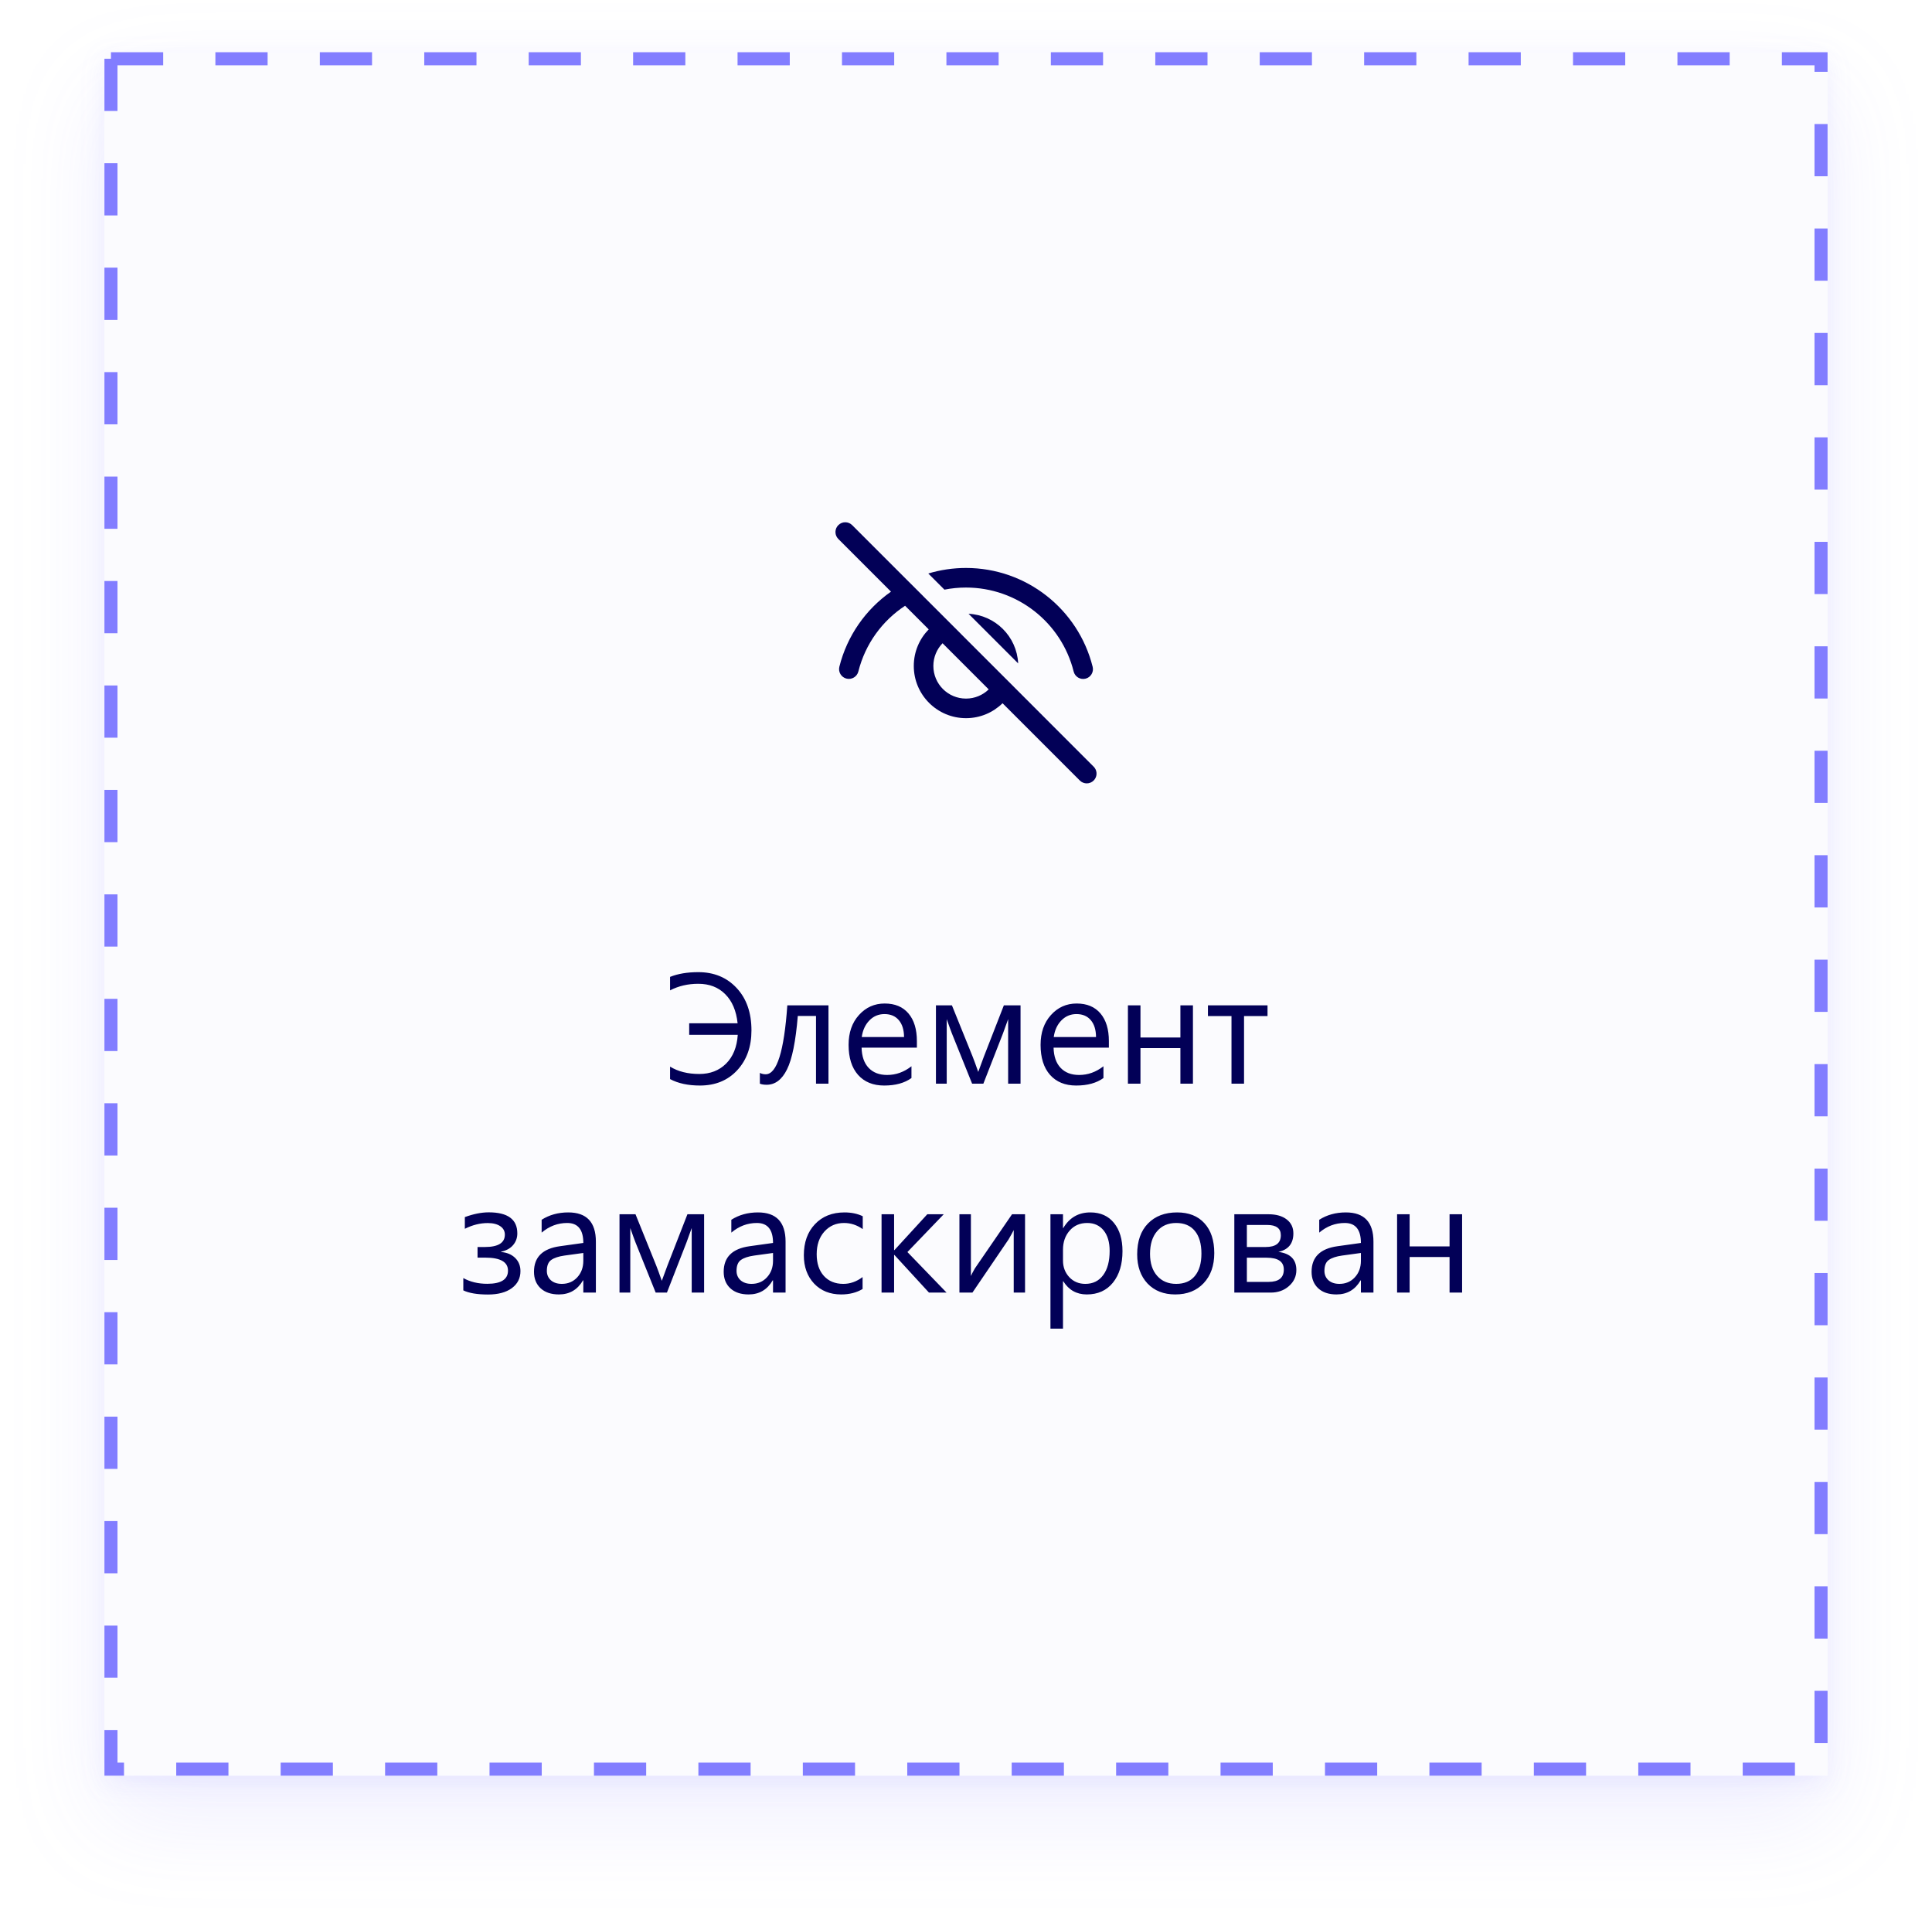
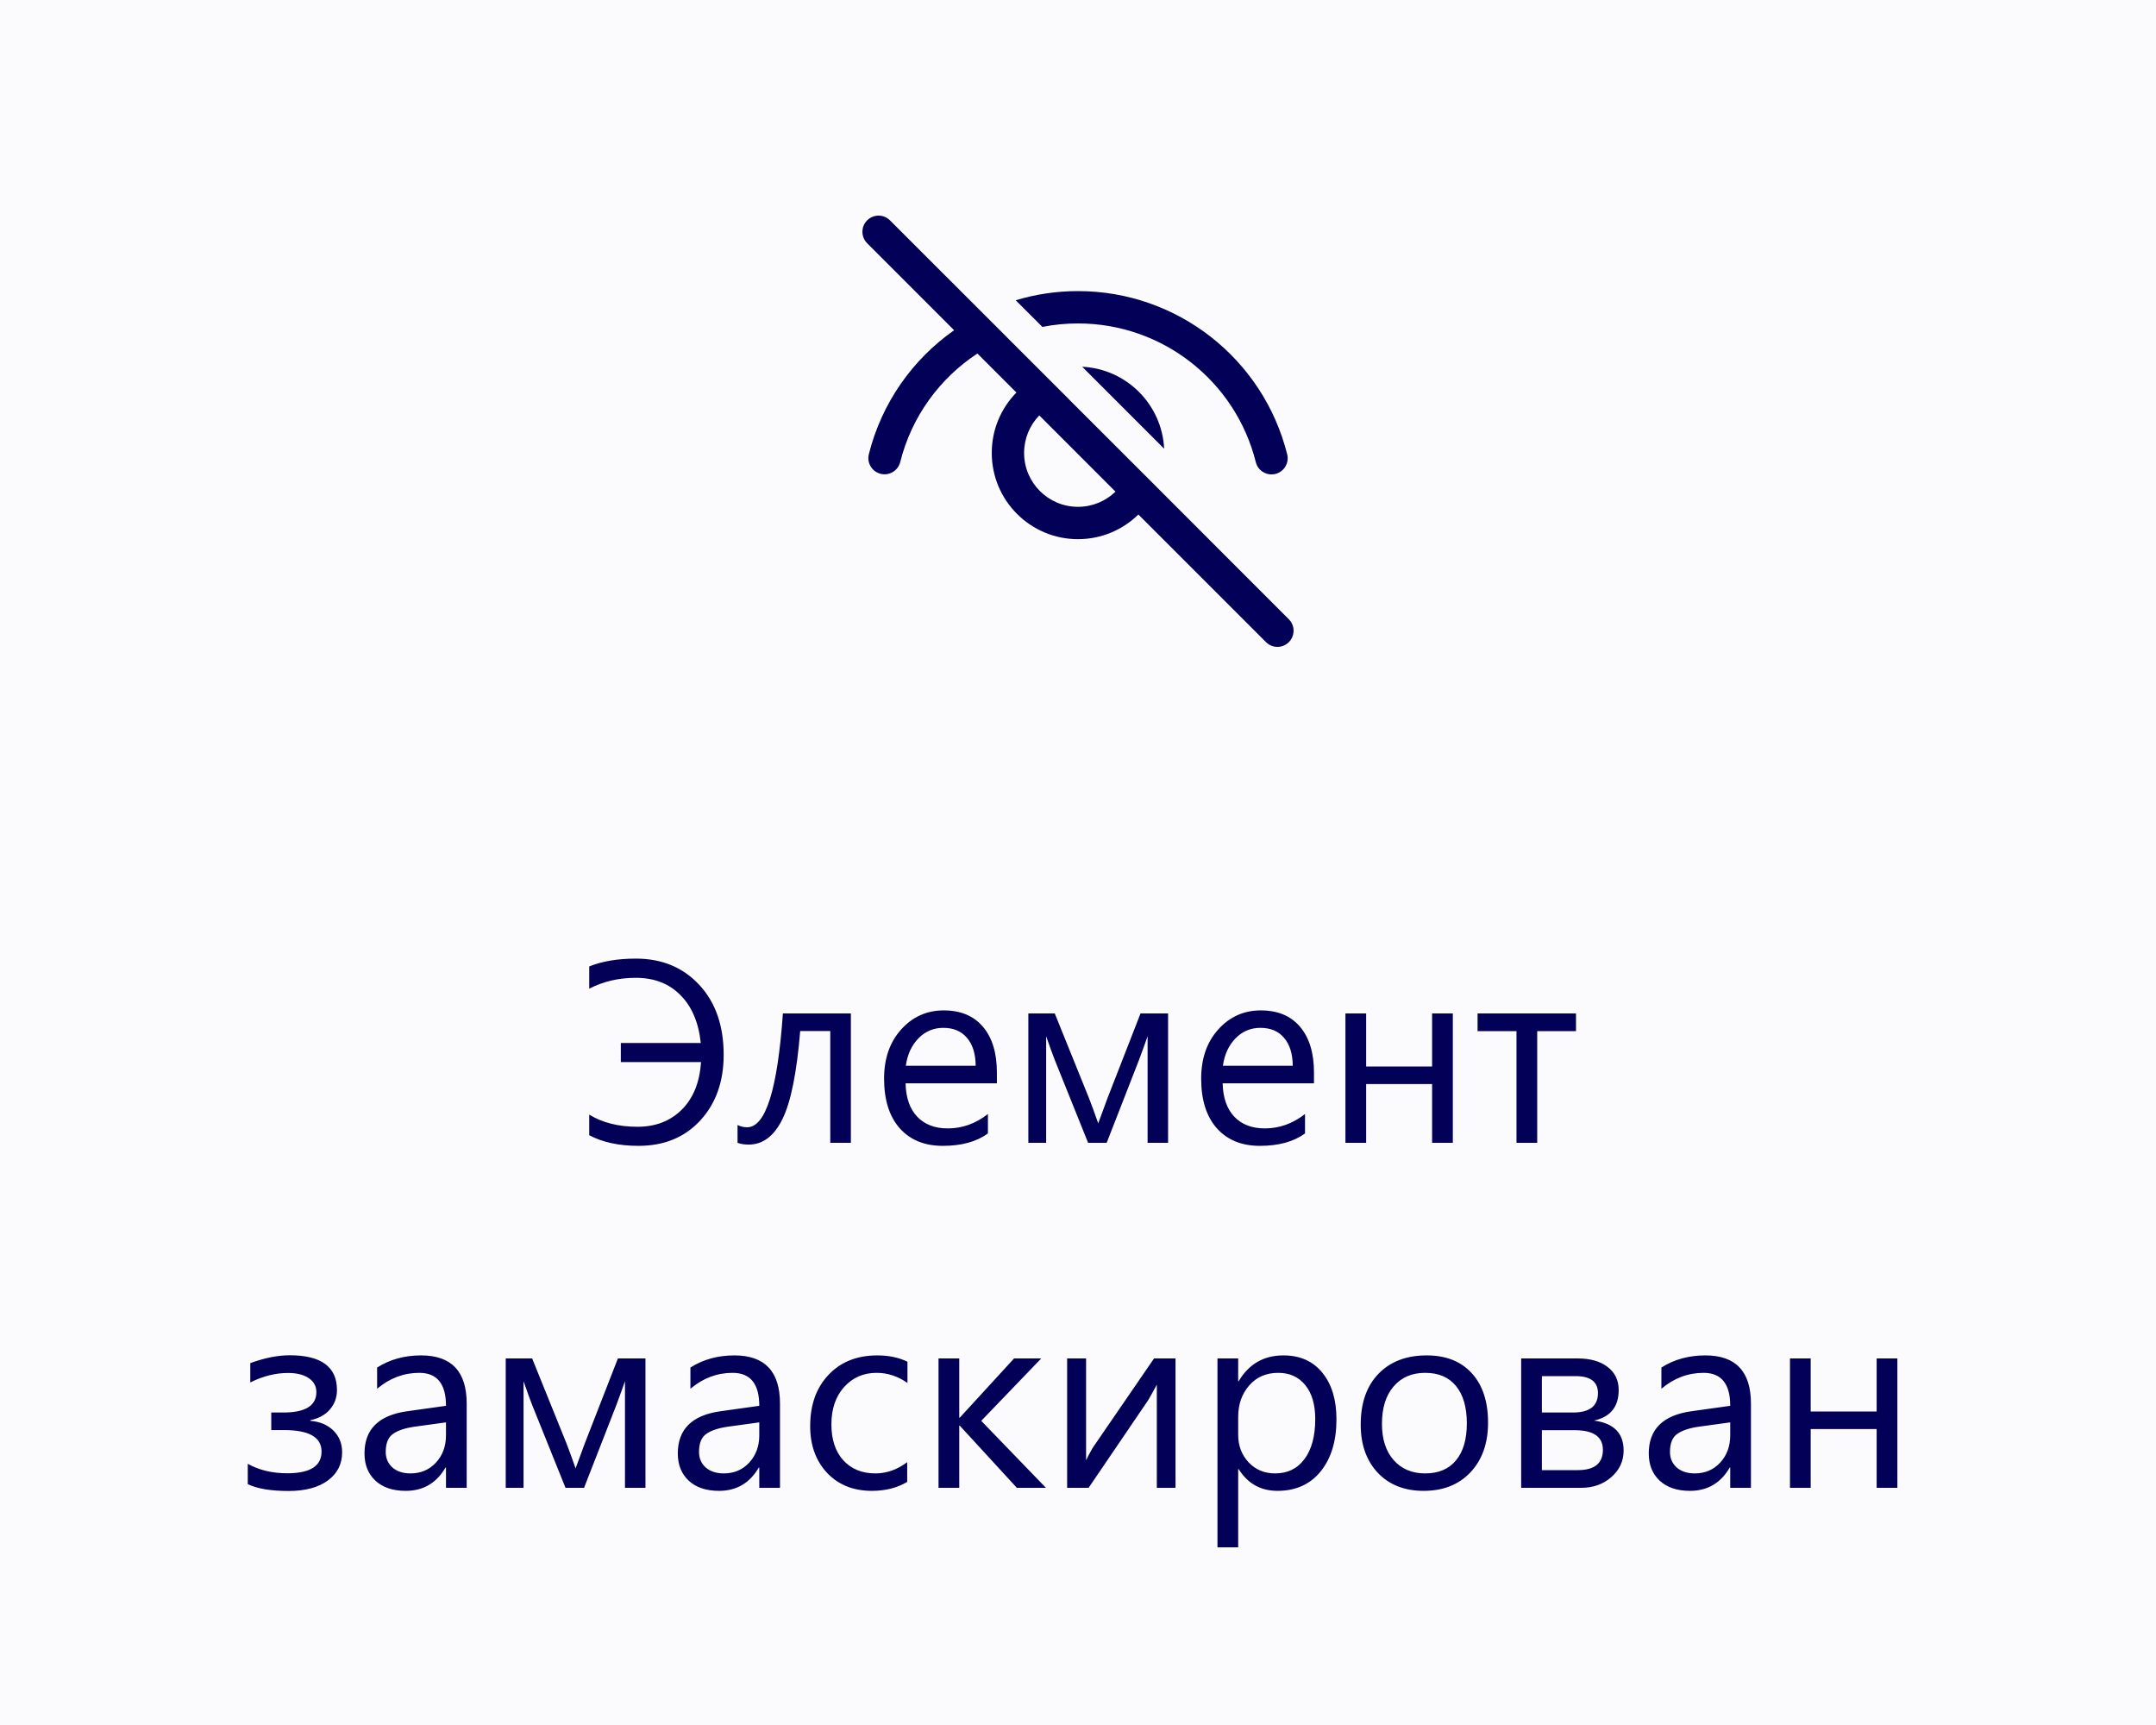
- <svg xmlns="http://www.w3.org/2000/svg" width="100%" viewBox="0 0 148 147" fill="none">
-   <g filter="url(#filter0_dd_3871_164780)">
-     <rect x="8" y="4" width="132" height="132" fill="#FBFBFE" />
-     <rect x="8.5" y="4.5" width="131" height="131" stroke="#827DFF" stroke-dasharray="4 4" />
-     <rect width="100" height="80" transform="translate(24 30)" fill="#FBFBFE" />
-     <path d="M64.22 40.22C63.953 40.486 63.929 40.903 64.147 41.196L64.22 41.28L68.254 45.315C66.332 46.664 64.896 48.68 64.299 51.064C64.198 51.466 64.442 51.873 64.844 51.974C65.246 52.075 65.653 51.831 65.754 51.429C66.284 49.313 67.591 47.539 69.334 46.395L71.144 48.204C70.436 48.926 70 49.914 70 51.005C70 53.214 71.791 55.005 74 55.005C75.09 55.005 76.079 54.568 76.8 53.861L82.72 59.78C83.013 60.073 83.487 60.073 83.78 59.78C84.047 59.514 84.071 59.097 83.853 58.804L83.78 58.72L77.667 52.605L77.668 52.604L76.468 51.406L73.598 48.537L73.6 48.536L70.719 45.658L70.72 45.656L69.587 44.526L65.28 40.22C64.987 39.927 64.513 39.927 64.22 40.22ZM72.204 49.266L75.739 52.801C75.289 53.236 74.676 53.505 74 53.505C72.619 53.505 71.5 52.385 71.5 51.005C71.5 50.329 71.768 49.715 72.204 49.266ZM74 43.5C73 43.5 72.029 43.648 71.111 43.925L72.348 45.161C72.884 45.055 73.436 45 74 45C77.923 45 81.31 47.68 82.247 51.433C82.347 51.835 82.755 52.079 83.156 51.979C83.558 51.879 83.803 51.472 83.702 51.07C82.599 46.653 78.615 43.5 74 43.5ZM74.195 47.009L77.996 50.81C77.894 48.753 76.247 47.108 74.195 47.009Z" fill="#020057" />
-     <path d="M51.33 82.648V81.693C51.943 82.068 52.69 82.256 53.568 82.256C54.404 82.256 55.088 81.992 55.619 81.465C56.154 80.934 56.453 80.197 56.516 79.256H52.795V78.371H56.504C56.402 77.414 56.086 76.672 55.555 76.144C55.027 75.613 54.34 75.348 53.492 75.348C52.699 75.348 51.978 75.516 51.33 75.852V74.82C51.932 74.578 52.652 74.457 53.492 74.457C54.699 74.457 55.68 74.863 56.434 75.676C57.188 76.484 57.565 77.566 57.565 78.922C57.565 80.168 57.201 81.184 56.475 81.969C55.752 82.75 54.799 83.141 53.615 83.141C52.713 83.141 51.951 82.977 51.33 82.648ZM63.465 83H62.51V77.814H61.115C60.955 79.756 60.68 81.119 60.289 81.904C59.902 82.689 59.381 83.082 58.725 83.082C58.525 83.082 58.353 83.055 58.209 83V82.174C58.346 82.244 58.494 82.279 58.654 82.279C59.514 82.279 60.066 80.519 60.312 77H63.465V83ZM70.238 80.24H66.002C66.018 80.908 66.197 81.424 66.541 81.787C66.885 82.15 67.357 82.332 67.959 82.332C68.635 82.332 69.256 82.109 69.822 81.664V82.566C69.295 82.949 68.598 83.141 67.731 83.141C66.883 83.141 66.217 82.869 65.732 82.326C65.248 81.779 65.006 81.012 65.006 80.023C65.006 79.09 65.269 78.33 65.797 77.744C66.328 77.154 66.986 76.859 67.772 76.859C68.557 76.859 69.164 77.113 69.594 77.621C70.023 78.129 70.238 78.834 70.238 79.736V80.24ZM69.254 79.426C69.25 78.871 69.115 78.439 68.85 78.131C68.588 77.822 68.223 77.668 67.754 77.668C67.301 77.668 66.916 77.83 66.6 78.154C66.283 78.478 66.088 78.902 66.014 79.426H69.254ZM78.178 83H77.228V78.055C77.143 78.305 77.01 78.672 76.83 79.156L75.33 83H74.469L72.922 79.156C72.84 78.949 72.707 78.582 72.523 78.055V83H71.697V77H72.922L74.504 80.914C74.617 81.199 74.762 81.594 74.938 82.098L75.365 80.938L76.9 77H78.178V83ZM84.945 80.24H80.709C80.725 80.908 80.904 81.424 81.248 81.787C81.592 82.15 82.064 82.332 82.666 82.332C83.342 82.332 83.963 82.109 84.529 81.664V82.566C84.002 82.949 83.305 83.141 82.438 83.141C81.59 83.141 80.924 82.869 80.439 82.326C79.955 81.779 79.713 81.012 79.713 80.023C79.713 79.09 79.977 78.33 80.504 77.744C81.035 77.154 81.693 76.859 82.478 76.859C83.264 76.859 83.871 77.113 84.301 77.621C84.731 78.129 84.945 78.834 84.945 79.736V80.24ZM83.961 79.426C83.957 78.871 83.822 78.439 83.557 78.131C83.295 77.822 82.93 77.668 82.461 77.668C82.008 77.668 81.623 77.83 81.307 78.154C80.99 78.478 80.795 78.902 80.721 79.426H83.961ZM91.385 83H90.424V80.275H87.365V83H86.404V77H87.365V79.461H90.424V77H91.385V83ZM97.098 77.82H95.299V83H94.338V77.82H92.533V77H97.098V77.82ZM35.492 98.83V97.887C36.016 98.18 36.627 98.326 37.326 98.326C38.385 98.326 38.914 97.99 38.914 97.318C38.914 96.654 38.334 96.322 37.174 96.322H36.582V95.508H37.145C38.164 95.508 38.674 95.191 38.674 94.559C38.674 94.289 38.557 94.074 38.322 93.914C38.088 93.754 37.768 93.674 37.361 93.674C36.779 93.674 36.195 93.82 35.609 94.113V93.217C36.273 92.975 36.883 92.853 37.438 92.853C38.898 92.853 39.629 93.391 39.629 94.465C39.629 94.812 39.52 95.113 39.301 95.367C39.086 95.617 38.783 95.783 38.393 95.865V95.894C38.838 95.93 39.195 96.08 39.465 96.346C39.734 96.611 39.869 96.947 39.869 97.353C39.869 97.9 39.648 98.336 39.207 98.66C38.766 98.984 38.158 99.147 37.385 99.147C36.56 99.147 35.93 99.041 35.492 98.83ZM45.647 99H44.685V98.062H44.662C44.244 98.781 43.629 99.141 42.816 99.141C42.219 99.141 41.75 98.982 41.41 98.666C41.074 98.35 40.906 97.93 40.906 97.406C40.906 96.285 41.566 95.633 42.887 95.449L44.685 95.197C44.685 94.178 44.273 93.668 43.449 93.668C42.727 93.668 42.074 93.914 41.492 94.406V93.422C42.082 93.047 42.762 92.859 43.531 92.859C44.941 92.859 45.647 93.606 45.647 95.098V99ZM44.685 95.965L43.238 96.164C42.793 96.227 42.457 96.338 42.23 96.498C42.004 96.654 41.891 96.934 41.891 97.336C41.891 97.629 41.994 97.869 42.201 98.057C42.412 98.24 42.691 98.332 43.039 98.332C43.516 98.332 43.908 98.166 44.217 97.834C44.529 97.498 44.685 97.074 44.685 96.562V95.965ZM53.938 99H52.988V94.055C52.902 94.305 52.77 94.672 52.59 95.156L51.09 99H50.228L48.682 95.156C48.6 94.949 48.467 94.582 48.283 94.055V99H47.457V93H48.682L50.264 96.914C50.377 97.199 50.522 97.594 50.697 98.098L51.125 96.938L52.66 93H53.938V99ZM60.178 99H59.217V98.062H59.193C58.775 98.781 58.16 99.141 57.348 99.141C56.75 99.141 56.281 98.982 55.941 98.666C55.605 98.35 55.438 97.93 55.438 97.406C55.438 96.285 56.098 95.633 57.418 95.449L59.217 95.197C59.217 94.178 58.805 93.668 57.98 93.668C57.258 93.668 56.605 93.914 56.023 94.406V93.422C56.613 93.047 57.293 92.859 58.062 92.859C59.473 92.859 60.178 93.606 60.178 95.098V99ZM59.217 95.965L57.77 96.164C57.324 96.227 56.988 96.338 56.762 96.498C56.535 96.654 56.422 96.934 56.422 97.336C56.422 97.629 56.525 97.869 56.732 98.057C56.943 98.24 57.223 98.332 57.57 98.332C58.047 98.332 58.44 98.166 58.748 97.834C59.06 97.498 59.217 97.074 59.217 96.562V95.965ZM66.078 98.725C65.617 99.002 65.07 99.141 64.438 99.141C63.582 99.141 62.891 98.863 62.363 98.309C61.84 97.75 61.578 97.027 61.578 96.141C61.578 95.152 61.861 94.359 62.428 93.762C62.994 93.16 63.75 92.859 64.695 92.859C65.223 92.859 65.688 92.957 66.09 93.152V94.137C65.644 93.824 65.168 93.668 64.66 93.668C64.047 93.668 63.543 93.889 63.148 94.33C62.758 94.768 62.562 95.344 62.562 96.059C62.562 96.762 62.746 97.316 63.113 97.723C63.484 98.129 63.98 98.332 64.602 98.332C65.125 98.332 65.617 98.158 66.078 97.811V98.725ZM72.512 99H71.164L68.516 96.117H68.492V99H67.531V93H68.492V95.748H68.516L71.035 93H72.295L69.512 95.894L72.512 99ZM78.523 99H77.656V94.213C77.57 94.381 77.439 94.617 77.264 94.922L74.492 99H73.496V93H74.375V97.728C74.422 97.615 74.523 97.422 74.68 97.148L77.527 93H78.523V99ZM81.453 98.133H81.43V101.76H80.469V93H81.43V94.055H81.453C81.926 93.258 82.617 92.859 83.527 92.859C84.301 92.859 84.904 93.129 85.338 93.668C85.772 94.203 85.988 94.922 85.988 95.824C85.988 96.828 85.744 97.633 85.256 98.238C84.768 98.84 84.1 99.141 83.252 99.141C82.475 99.141 81.875 98.805 81.453 98.133ZM81.43 95.713V96.551C81.43 97.047 81.59 97.469 81.91 97.816C82.234 98.16 82.644 98.332 83.141 98.332C83.723 98.332 84.178 98.109 84.506 97.664C84.838 97.219 85.004 96.6 85.004 95.807C85.004 95.139 84.85 94.615 84.541 94.236C84.232 93.857 83.814 93.668 83.287 93.668C82.728 93.668 82.279 93.863 81.939 94.254C81.6 94.641 81.43 95.127 81.43 95.713ZM90.031 99.141C89.144 99.141 88.436 98.861 87.904 98.303C87.377 97.74 87.113 96.996 87.113 96.07C87.113 95.062 87.389 94.275 87.939 93.709C88.49 93.143 89.234 92.859 90.172 92.859C91.066 92.859 91.764 93.135 92.264 93.686C92.768 94.236 93.019 95 93.019 95.977C93.019 96.934 92.748 97.701 92.205 98.279C91.666 98.853 90.941 99.141 90.031 99.141ZM90.102 93.668C89.484 93.668 88.996 93.879 88.637 94.301C88.277 94.719 88.098 95.297 88.098 96.035C88.098 96.746 88.279 97.307 88.643 97.717C89.006 98.127 89.492 98.332 90.102 98.332C90.723 98.332 91.199 98.131 91.531 97.728C91.867 97.326 92.035 96.754 92.035 96.012C92.035 95.262 91.867 94.684 91.531 94.277C91.199 93.871 90.723 93.668 90.102 93.668ZM94.555 99V93H97.168C97.758 93 98.223 93.131 98.562 93.393C98.906 93.654 99.078 94.012 99.078 94.465C99.078 95.242 98.695 95.715 97.93 95.883C98.848 96 99.307 96.463 99.307 97.272C99.307 97.76 99.117 98.17 98.738 98.502C98.363 98.834 97.897 99 97.338 99H94.555ZM95.516 93.82V95.508H96.957C97.731 95.508 98.117 95.207 98.117 94.606C98.117 94.082 97.769 93.82 97.074 93.82H95.516ZM95.516 96.328V98.18H97.18C97.957 98.18 98.346 97.865 98.346 97.236C98.346 96.631 97.91 96.328 97.039 96.328H95.516ZM105.213 99H104.252V98.062H104.229C103.811 98.781 103.195 99.141 102.383 99.141C101.785 99.141 101.316 98.982 100.977 98.666C100.641 98.35 100.473 97.93 100.473 97.406C100.473 96.285 101.133 95.633 102.453 95.449L104.252 95.197C104.252 94.178 103.84 93.668 103.016 93.668C102.293 93.668 101.641 93.914 101.059 94.406V93.422C101.648 93.047 102.328 92.859 103.098 92.859C104.508 92.859 105.213 93.606 105.213 95.098V99ZM104.252 95.965L102.805 96.164C102.359 96.227 102.023 96.338 101.797 96.498C101.57 96.654 101.457 96.934 101.457 97.336C101.457 97.629 101.561 97.869 101.768 98.057C101.979 98.24 102.258 98.332 102.605 98.332C103.082 98.332 103.475 98.166 103.783 97.834C104.096 97.498 104.252 97.074 104.252 96.562V95.965ZM112.004 99H111.043V96.275H107.984V99H107.023V93H107.984V95.461H111.043V93H112.004V99Z" fill="#020057" />
-   </g>
-   <defs>
-     <filter id="filter0_dd_3871_164780" x="0.8" y="2.38419e-07" width="146.4" height="146.4" filterUnits="userSpaceOnUse" color-interpolation-filters="sRGB">
-       <feFlood flood-opacity="0" result="BackgroundImageFix" />
-       <feColorMatrix in="SourceAlpha" type="matrix" values="0 0 0 0 0 0 0 0 0 0 0 0 0 0 0 0 0 0 127 0" result="hardAlpha" />
-       <feOffset dy="3.2" />
-       <feGaussianBlur stdDeviation="3.6" />
-       <feColorMatrix type="matrix" values="0 0 0 0 0.514 0 0 0 0 0.494 0 0 0 0 1 0 0 0 0.12 0" />
-       <feBlend mode="normal" in2="BackgroundImageFix" result="effect1_dropShadow_3871_164780" />
-       <feColorMatrix in="SourceAlpha" type="matrix" values="0 0 0 0 0 0 0 0 0 0 0 0 0 0 0 0 0 0 127 0" result="hardAlpha" />
-       <feOffset dy="0.6" />
-       <feGaussianBlur stdDeviation="0.9" />
-       <feColorMatrix type="matrix" values="0 0 0 0 0.514 0 0 0 0 0.494 0 0 0 0 1 0 0 0 0.1 0" />
-       <feBlend mode="normal" in2="effect1_dropShadow_3871_164780" result="effect2_dropShadow_3871_164780" />
-       <feBlend mode="normal" in="SourceGraphic" in2="effect2_dropShadow_3871_164780" result="shape" />
-     </filter>
-   </defs>
+ <svg xmlns="http://www.w3.org/2000/svg" width="100" height="80" viewBox="0 0 100 80" fill="none">
+   <rect width="100" height="80" fill="#FBFBFE" />
+   <path d="M40.22 10.22C39.953 10.486 39.929 10.903 40.147 11.196L40.22 11.28L44.254 15.315C42.332 16.664 40.896 18.68 40.299 21.064C40.198 21.466 40.443 21.873 40.844 21.974C41.246 22.075 41.653 21.831 41.754 21.429C42.283 19.314 43.591 17.54 45.334 16.395L47.144 18.204C46.436 18.926 46 19.914 46 21.005C46 23.214 47.791 25.005 50 25.005C51.09 25.005 52.079 24.568 52.8 23.861L58.72 29.78C59.013 30.073 59.487 30.073 59.78 29.78C60.047 29.514 60.071 29.097 59.853 28.804L59.78 28.72L53.667 22.605L53.668 22.604L52.468 21.406L49.598 18.537L49.6 18.536L46.719 15.658L46.72 15.656L45.587 14.525L41.28 10.22C40.987 9.927 40.513 9.927 40.22 10.22ZM48.204 19.265L51.739 22.801C51.289 23.236 50.676 23.505 50 23.505C48.619 23.505 47.5 22.385 47.5 21.005C47.5 20.329 47.768 19.715 48.204 19.265ZM50 13.5C49 13.5 48.029 13.648 47.111 13.925L48.348 15.161C48.884 15.055 49.436 15 50 15C53.923 15 57.31 17.68 58.247 21.433C58.347 21.835 58.755 22.079 59.157 21.979C59.558 21.879 59.803 21.472 59.702 21.07C58.599 16.653 54.615 13.5 50 13.5ZM50.195 17.009L53.996 20.81C53.894 18.753 52.247 17.108 50.195 17.009Z" fill="#020057" />
+   <path d="M27.33 52.648V51.693C27.943 52.068 28.689 52.256 29.568 52.256C30.404 52.256 31.088 51.992 31.619 51.465C32.154 50.934 32.453 50.197 32.516 49.256H28.795V48.371H32.504C32.402 47.414 32.086 46.672 31.555 46.145C31.027 45.613 30.34 45.348 29.492 45.348C28.699 45.348 27.979 45.516 27.33 45.852V44.82C27.932 44.578 28.652 44.457 29.492 44.457C30.699 44.457 31.68 44.863 32.434 45.676C33.188 46.484 33.565 47.566 33.565 48.922C33.565 50.168 33.201 51.184 32.475 51.969C31.752 52.75 30.799 53.141 29.615 53.141C28.713 53.141 27.951 52.977 27.33 52.648ZM39.465 53H38.51V47.815H37.115C36.955 49.756 36.68 51.119 36.289 51.904C35.902 52.69 35.381 53.082 34.725 53.082C34.525 53.082 34.353 53.055 34.209 53V52.174C34.346 52.244 34.494 52.279 34.654 52.279C35.514 52.279 36.066 50.52 36.312 47H39.465V53ZM46.238 50.24H42.002C42.018 50.908 42.197 51.424 42.541 51.787C42.885 52.15 43.357 52.332 43.959 52.332C44.635 52.332 45.256 52.109 45.822 51.664V52.566C45.295 52.949 44.598 53.141 43.73 53.141C42.883 53.141 42.217 52.869 41.732 52.326C41.248 51.779 41.006 51.012 41.006 50.023C41.006 49.09 41.27 48.33 41.797 47.744C42.328 47.154 42.986 46.859 43.772 46.859C44.557 46.859 45.164 47.113 45.594 47.621C46.023 48.129 46.238 48.834 46.238 49.736V50.24ZM45.254 49.426C45.25 48.871 45.115 48.44 44.85 48.131C44.588 47.822 44.223 47.668 43.754 47.668C43.301 47.668 42.916 47.83 42.6 48.154C42.283 48.478 42.088 48.902 42.014 49.426H45.254ZM54.178 53H53.228V48.055C53.143 48.305 53.01 48.672 52.83 49.156L51.33 53H50.469L48.922 49.156C48.84 48.949 48.707 48.582 48.523 48.055V53H47.697V47H48.922L50.504 50.914C50.617 51.199 50.762 51.594 50.938 52.098L51.365 50.938L52.9 47H54.178V53ZM60.945 50.24H56.709C56.725 50.908 56.904 51.424 57.248 51.787C57.592 52.15 58.065 52.332 58.666 52.332C59.342 52.332 59.963 52.109 60.529 51.664V52.566C60.002 52.949 59.305 53.141 58.438 53.141C57.59 53.141 56.924 52.869 56.44 52.326C55.955 51.779 55.713 51.012 55.713 50.023C55.713 49.09 55.977 48.33 56.504 47.744C57.035 47.154 57.693 46.859 58.478 46.859C59.264 46.859 59.871 47.113 60.301 47.621C60.73 48.129 60.945 48.834 60.945 49.736V50.24ZM59.961 49.426C59.957 48.871 59.822 48.44 59.557 48.131C59.295 47.822 58.93 47.668 58.461 47.668C58.008 47.668 57.623 47.83 57.307 48.154C56.99 48.478 56.795 48.902 56.721 49.426H59.961ZM67.385 53H66.424V50.275H63.365V53H62.404V47H63.365V49.461H66.424V47H67.385V53ZM73.098 47.82H71.299V53H70.338V47.82H68.533V47H73.098V47.82ZM11.492 68.83V67.887C12.016 68.18 12.627 68.326 13.326 68.326C14.385 68.326 14.914 67.99 14.914 67.318C14.914 66.654 14.334 66.322 13.174 66.322H12.582V65.508H13.145C14.164 65.508 14.674 65.191 14.674 64.559C14.674 64.289 14.557 64.074 14.322 63.914C14.088 63.754 13.768 63.674 13.361 63.674C12.779 63.674 12.195 63.82 11.609 64.113V63.217C12.273 62.975 12.883 62.853 13.438 62.853C14.898 62.853 15.629 63.391 15.629 64.465C15.629 64.812 15.52 65.113 15.301 65.367C15.086 65.617 14.783 65.783 14.393 65.865V65.894C14.838 65.93 15.195 66.08 15.465 66.346C15.734 66.611 15.869 66.947 15.869 67.353C15.869 67.9 15.648 68.336 15.207 68.66C14.766 68.984 14.158 69.147 13.385 69.147C12.56 69.147 11.93 69.041 11.492 68.83ZM21.646 69H20.686V68.062H20.662C20.244 68.781 19.629 69.141 18.816 69.141C18.219 69.141 17.75 68.982 17.41 68.666C17.074 68.35 16.906 67.93 16.906 67.406C16.906 66.285 17.566 65.633 18.887 65.449L20.686 65.197C20.686 64.178 20.273 63.668 19.449 63.668C18.727 63.668 18.074 63.914 17.492 64.406V63.422C18.082 63.047 18.762 62.859 19.531 62.859C20.941 62.859 21.646 63.605 21.646 65.098V69ZM20.686 65.965L19.238 66.164C18.793 66.227 18.457 66.338 18.23 66.498C18.004 66.654 17.891 66.934 17.891 67.336C17.891 67.629 17.994 67.869 18.201 68.057C18.412 68.24 18.691 68.332 19.039 68.332C19.516 68.332 19.908 68.166 20.217 67.834C20.529 67.498 20.686 67.074 20.686 66.562V65.965ZM29.938 69H28.988V64.055C28.902 64.305 28.77 64.672 28.59 65.156L27.09 69H26.229L24.682 65.156C24.6 64.949 24.467 64.582 24.283 64.055V69H23.457V63H24.682L26.264 66.914C26.377 67.199 26.521 67.594 26.697 68.098L27.125 66.938L28.66 63H29.938V69ZM36.178 69H35.217V68.062H35.193C34.775 68.781 34.16 69.141 33.348 69.141C32.75 69.141 32.281 68.982 31.941 68.666C31.605 68.35 31.438 67.93 31.438 67.406C31.438 66.285 32.098 65.633 33.418 65.449L35.217 65.197C35.217 64.178 34.805 63.668 33.98 63.668C33.258 63.668 32.605 63.914 32.023 64.406V63.422C32.613 63.047 33.293 62.859 34.062 62.859C35.473 62.859 36.178 63.605 36.178 65.098V69ZM35.217 65.965L33.77 66.164C33.324 66.227 32.988 66.338 32.762 66.498C32.535 66.654 32.422 66.934 32.422 67.336C32.422 67.629 32.525 67.869 32.732 68.057C32.943 68.24 33.223 68.332 33.57 68.332C34.047 68.332 34.44 68.166 34.748 67.834C35.06 67.498 35.217 67.074 35.217 66.562V65.965ZM42.078 68.725C41.617 69.002 41.07 69.141 40.438 69.141C39.582 69.141 38.891 68.863 38.363 68.309C37.84 67.75 37.578 67.027 37.578 66.141C37.578 65.152 37.861 64.359 38.428 63.762C38.994 63.16 39.75 62.859 40.695 62.859C41.223 62.859 41.688 62.957 42.09 63.152V64.137C41.645 63.824 41.168 63.668 40.66 63.668C40.047 63.668 39.543 63.889 39.148 64.33C38.758 64.768 38.562 65.344 38.562 66.059C38.562 66.762 38.746 67.316 39.113 67.723C39.484 68.129 39.98 68.332 40.602 68.332C41.125 68.332 41.617 68.158 42.078 67.811V68.725ZM48.512 69H47.164L44.516 66.117H44.492V69H43.531V63H44.492V65.748H44.516L47.035 63H48.295L45.512 65.894L48.512 69ZM54.523 69H53.656V64.213C53.57 64.381 53.44 64.617 53.264 64.922L50.492 69H49.496V63H50.375V67.728C50.422 67.615 50.523 67.422 50.68 67.148L53.527 63H54.523V69ZM57.453 68.133H57.43V71.76H56.469V63H57.43V64.055H57.453C57.926 63.258 58.617 62.859 59.527 62.859C60.301 62.859 60.904 63.129 61.338 63.668C61.772 64.203 61.988 64.922 61.988 65.824C61.988 66.828 61.744 67.633 61.256 68.238C60.768 68.84 60.1 69.141 59.252 69.141C58.475 69.141 57.875 68.805 57.453 68.133ZM57.43 65.713V66.551C57.43 67.047 57.59 67.469 57.91 67.816C58.234 68.16 58.645 68.332 59.141 68.332C59.723 68.332 60.178 68.109 60.506 67.664C60.838 67.219 61.004 66.6 61.004 65.807C61.004 65.139 60.85 64.615 60.541 64.236C60.232 63.857 59.815 63.668 59.287 63.668C58.728 63.668 58.279 63.863 57.94 64.254C57.6 64.641 57.43 65.127 57.43 65.713ZM66.031 69.141C65.144 69.141 64.436 68.861 63.904 68.303C63.377 67.74 63.113 66.996 63.113 66.07C63.113 65.062 63.389 64.275 63.94 63.709C64.49 63.143 65.234 62.859 66.172 62.859C67.066 62.859 67.764 63.135 68.264 63.685C68.768 64.236 69.019 65 69.019 65.977C69.019 66.934 68.748 67.701 68.205 68.279C67.666 68.853 66.941 69.141 66.031 69.141ZM66.102 63.668C65.484 63.668 64.996 63.879 64.637 64.301C64.277 64.719 64.098 65.297 64.098 66.035C64.098 66.746 64.279 67.307 64.643 67.717C65.006 68.127 65.492 68.332 66.102 68.332C66.723 68.332 67.199 68.131 67.531 67.728C67.867 67.326 68.035 66.754 68.035 66.012C68.035 65.262 67.867 64.684 67.531 64.277C67.199 63.871 66.723 63.668 66.102 63.668ZM70.555 69V63H73.168C73.758 63 74.223 63.131 74.562 63.393C74.906 63.654 75.078 64.012 75.078 64.465C75.078 65.242 74.695 65.715 73.93 65.883C74.848 66 75.307 66.463 75.307 67.272C75.307 67.76 75.117 68.17 74.738 68.502C74.363 68.834 73.897 69 73.338 69H70.555ZM71.516 63.82V65.508H72.957C73.731 65.508 74.117 65.207 74.117 64.606C74.117 64.082 73.769 63.82 73.074 63.82H71.516ZM71.516 66.328V68.18H73.18C73.957 68.18 74.346 67.865 74.346 67.236C74.346 66.631 73.91 66.328 73.039 66.328H71.516ZM81.213 69H80.252V68.062H80.228C79.811 68.781 79.195 69.141 78.383 69.141C77.785 69.141 77.316 68.982 76.977 68.666C76.641 68.35 76.473 67.93 76.473 67.406C76.473 66.285 77.133 65.633 78.453 65.449L80.252 65.197C80.252 64.178 79.84 63.668 79.016 63.668C78.293 63.668 77.641 63.914 77.059 64.406V63.422C77.648 63.047 78.328 62.859 79.098 62.859C80.508 62.859 81.213 63.605 81.213 65.098V69ZM80.252 65.965L78.805 66.164C78.359 66.227 78.023 66.338 77.797 66.498C77.57 66.654 77.457 66.934 77.457 67.336C77.457 67.629 77.561 67.869 77.768 68.057C77.978 68.24 78.258 68.332 78.606 68.332C79.082 68.332 79.475 68.166 79.783 67.834C80.096 67.498 80.252 67.074 80.252 66.562V65.965ZM88.004 69H87.043V66.275H83.984V69H83.023V63H83.984V65.461H87.043V63H88.004V69Z" fill="#020057" />
</svg>
